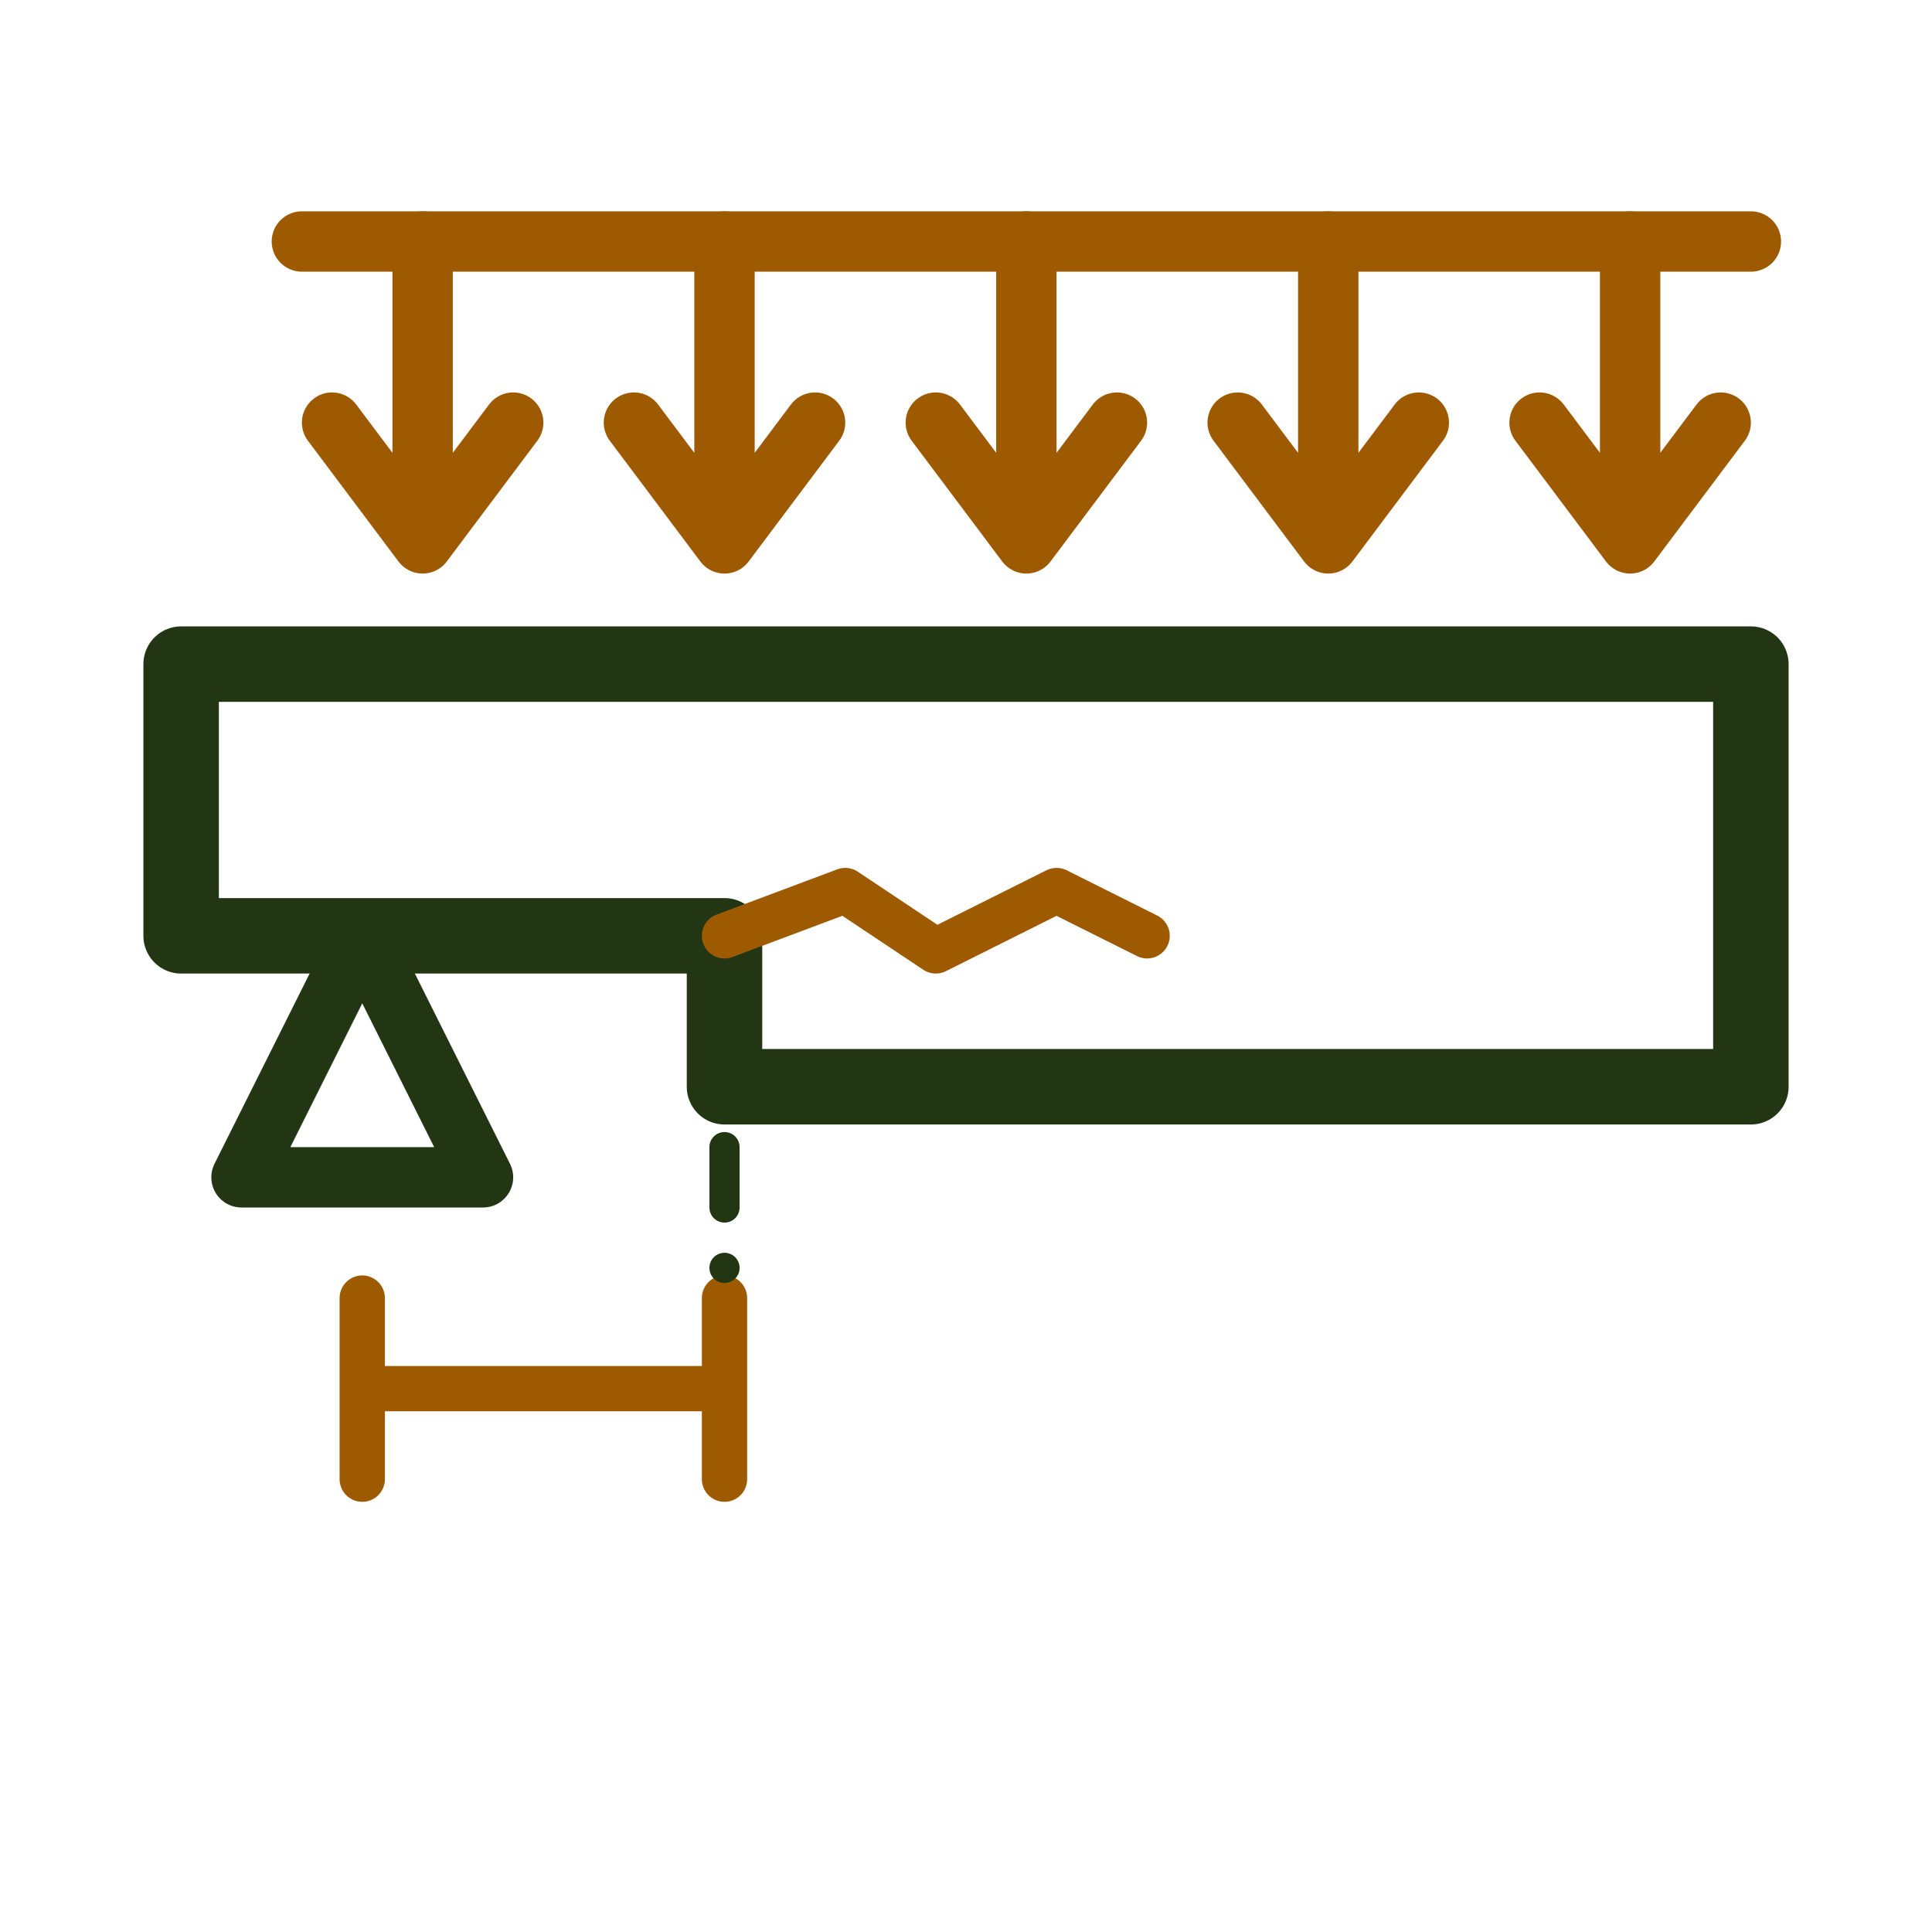
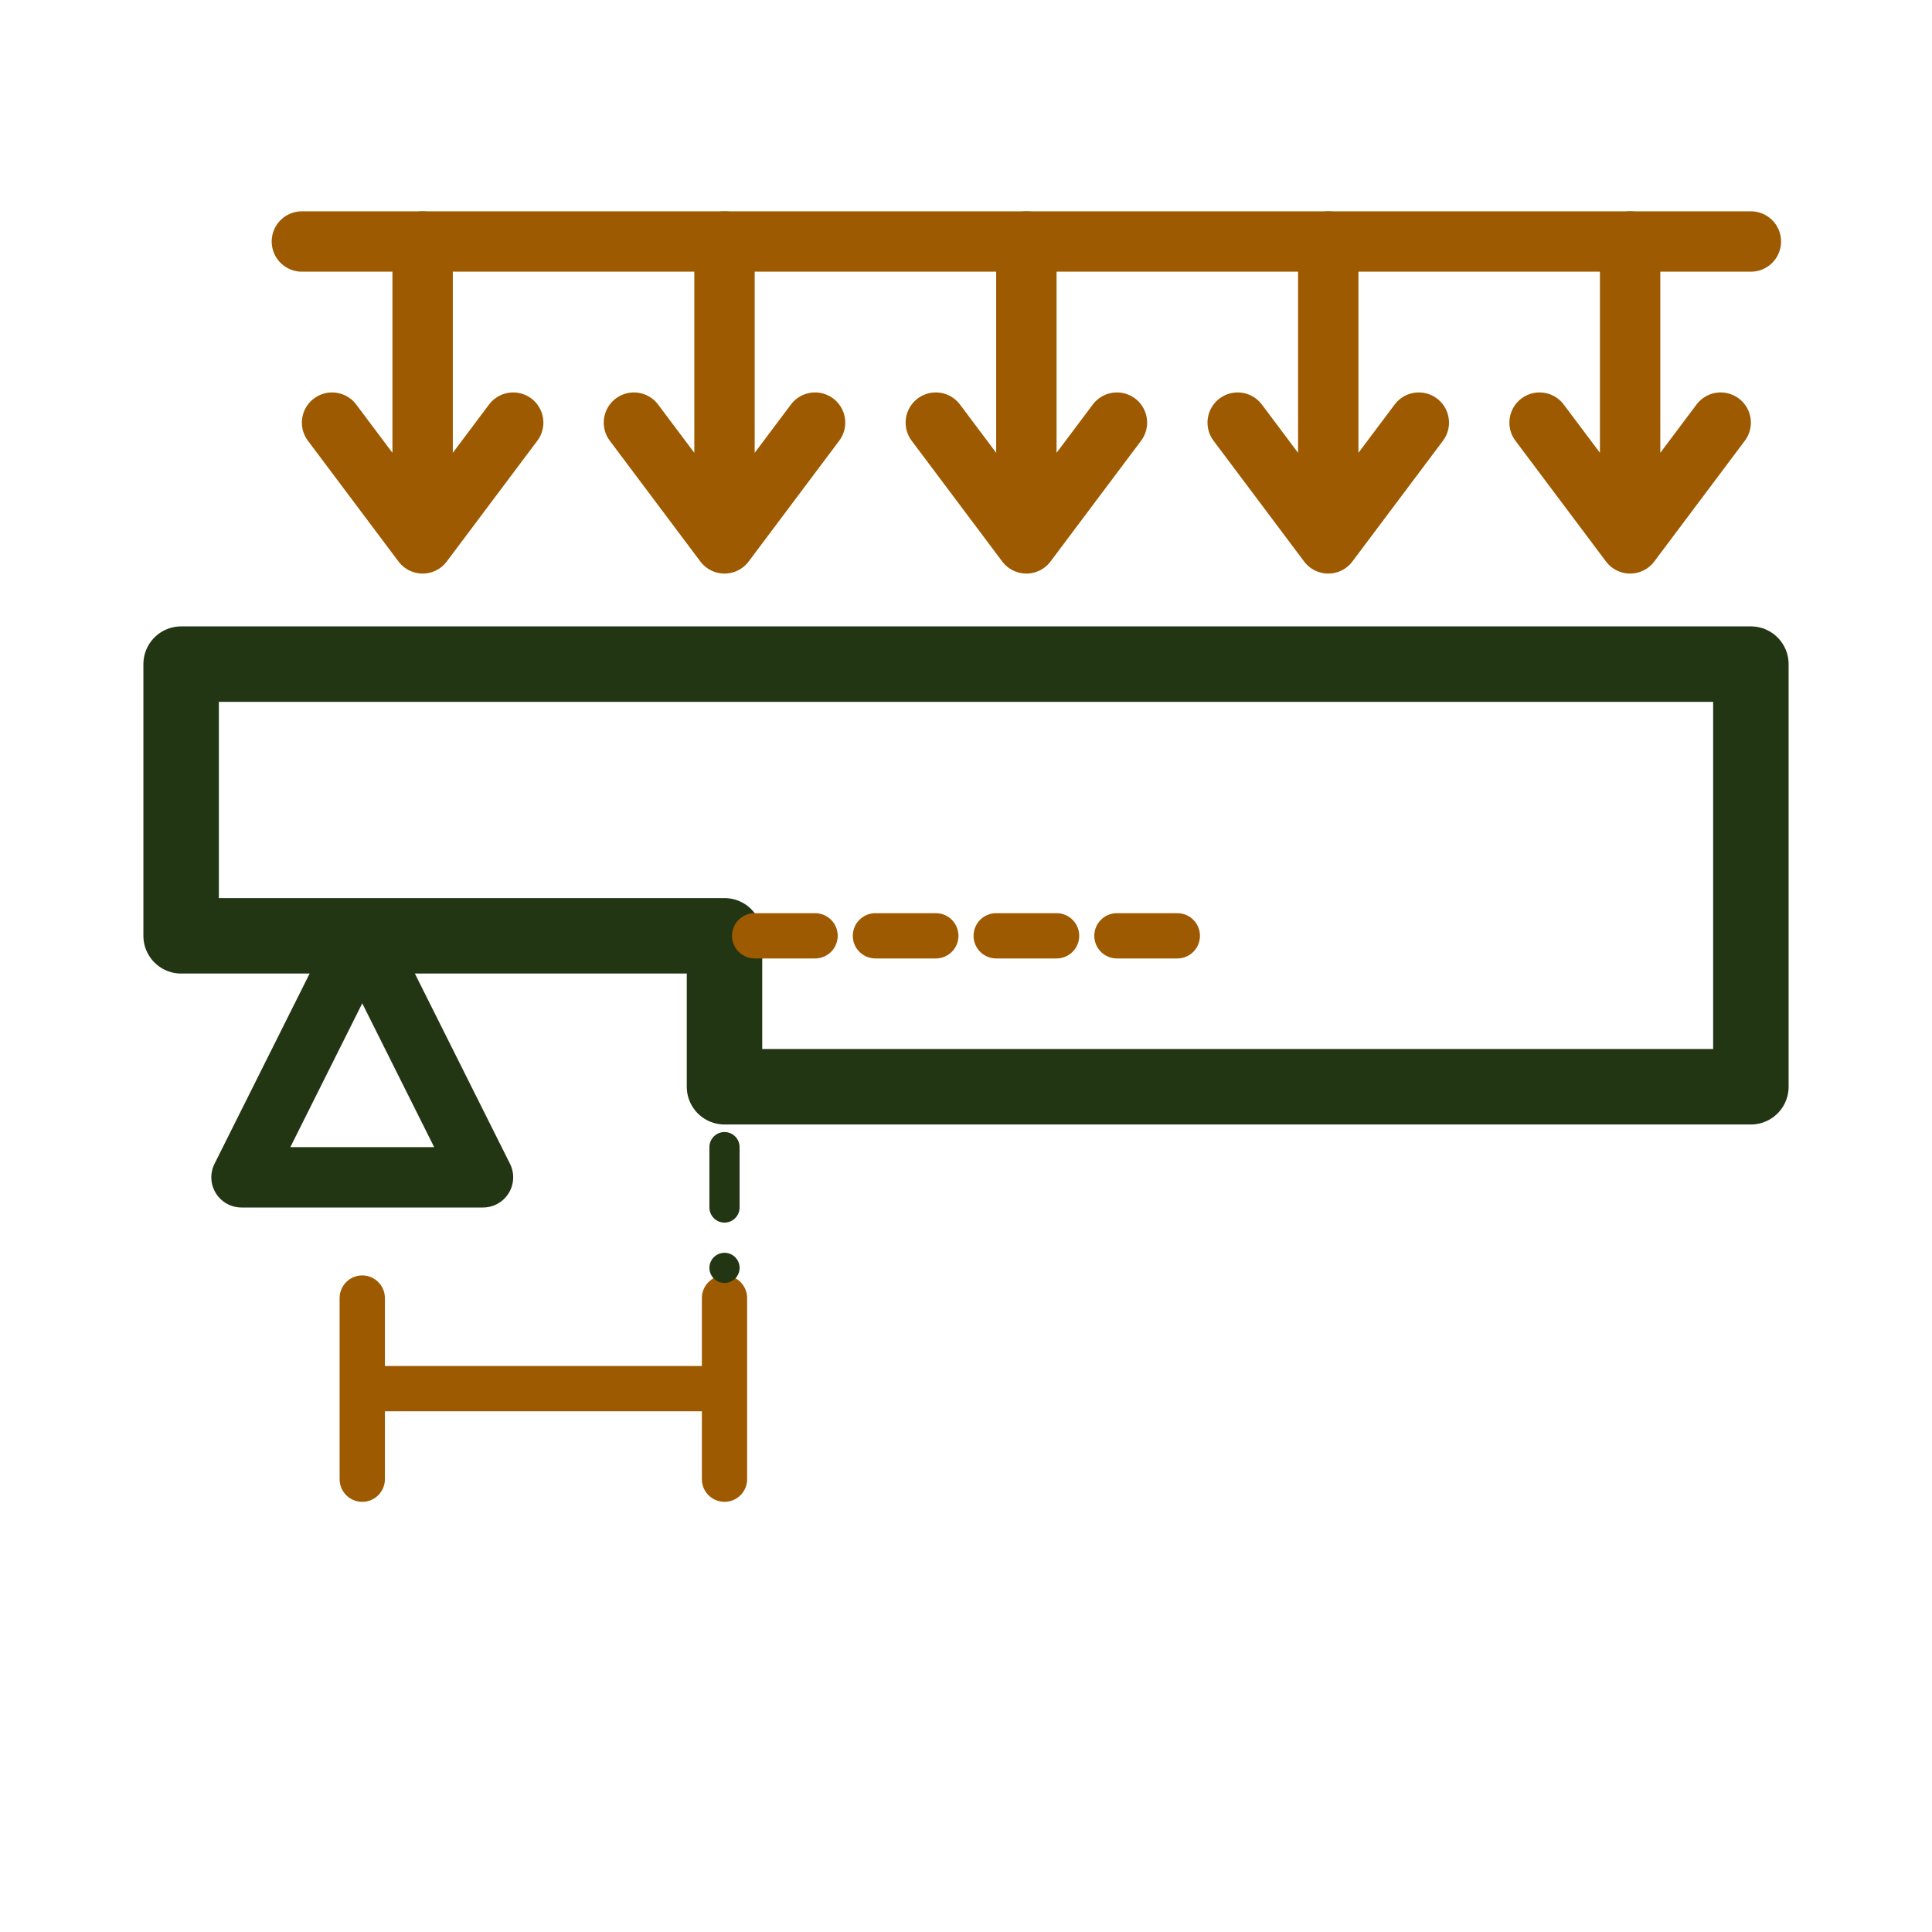
<svg xmlns="http://www.w3.org/2000/svg" viewBox="0 0 64 64" fill="none" stroke-linecap="round" stroke-linejoin="round">
  <path d="M14 8 V18 M11 14 L14 18 L17 14" stroke="#9E5A00" stroke-width="2" />
  <path d="M24 8 V18 M21 14 L24 18 L27 14" stroke="#9E5A00" stroke-width="2" />
  <path d="M34 8 V18 M31 14 L34 18 L37 14" stroke="#9E5A00" stroke-width="2" />
  <path d="M44 8 V18 M41 14 L44 18 L47 14" stroke="#9E5A00" stroke-width="2" />
  <path d="M54 8 V18 M51 14 L54 18 L57 14" stroke="#9E5A00" stroke-width="2" />
  <path d="M10 8 H58" stroke="#9E5A00" stroke-width="2" />
  <path d="M6 22 H58 V36 H24 V31 H6 Z" stroke="#233614" stroke-width="2.5" />
  <path d="M12 31 L8 39 H16 Z" stroke="#233614" stroke-width="2" />
-   <path d="M24 31 L28 29.5 L31 31.5 L35 29.5 L38 31" stroke="#9E5A00" stroke-width="1.5" />
+   <path d="M25 31 H40" stroke="#9E5A00" stroke-width="1.5" stroke-dasharray="2 2" />
  <path d="M12 46 H24 M12 43 V49 M24 43 V49" stroke="#9E5A00" stroke-width="1.5" />
  <path d="M24 38 V42" stroke="#233614" stroke-width="1" stroke-dasharray="2 2" />
</svg>
